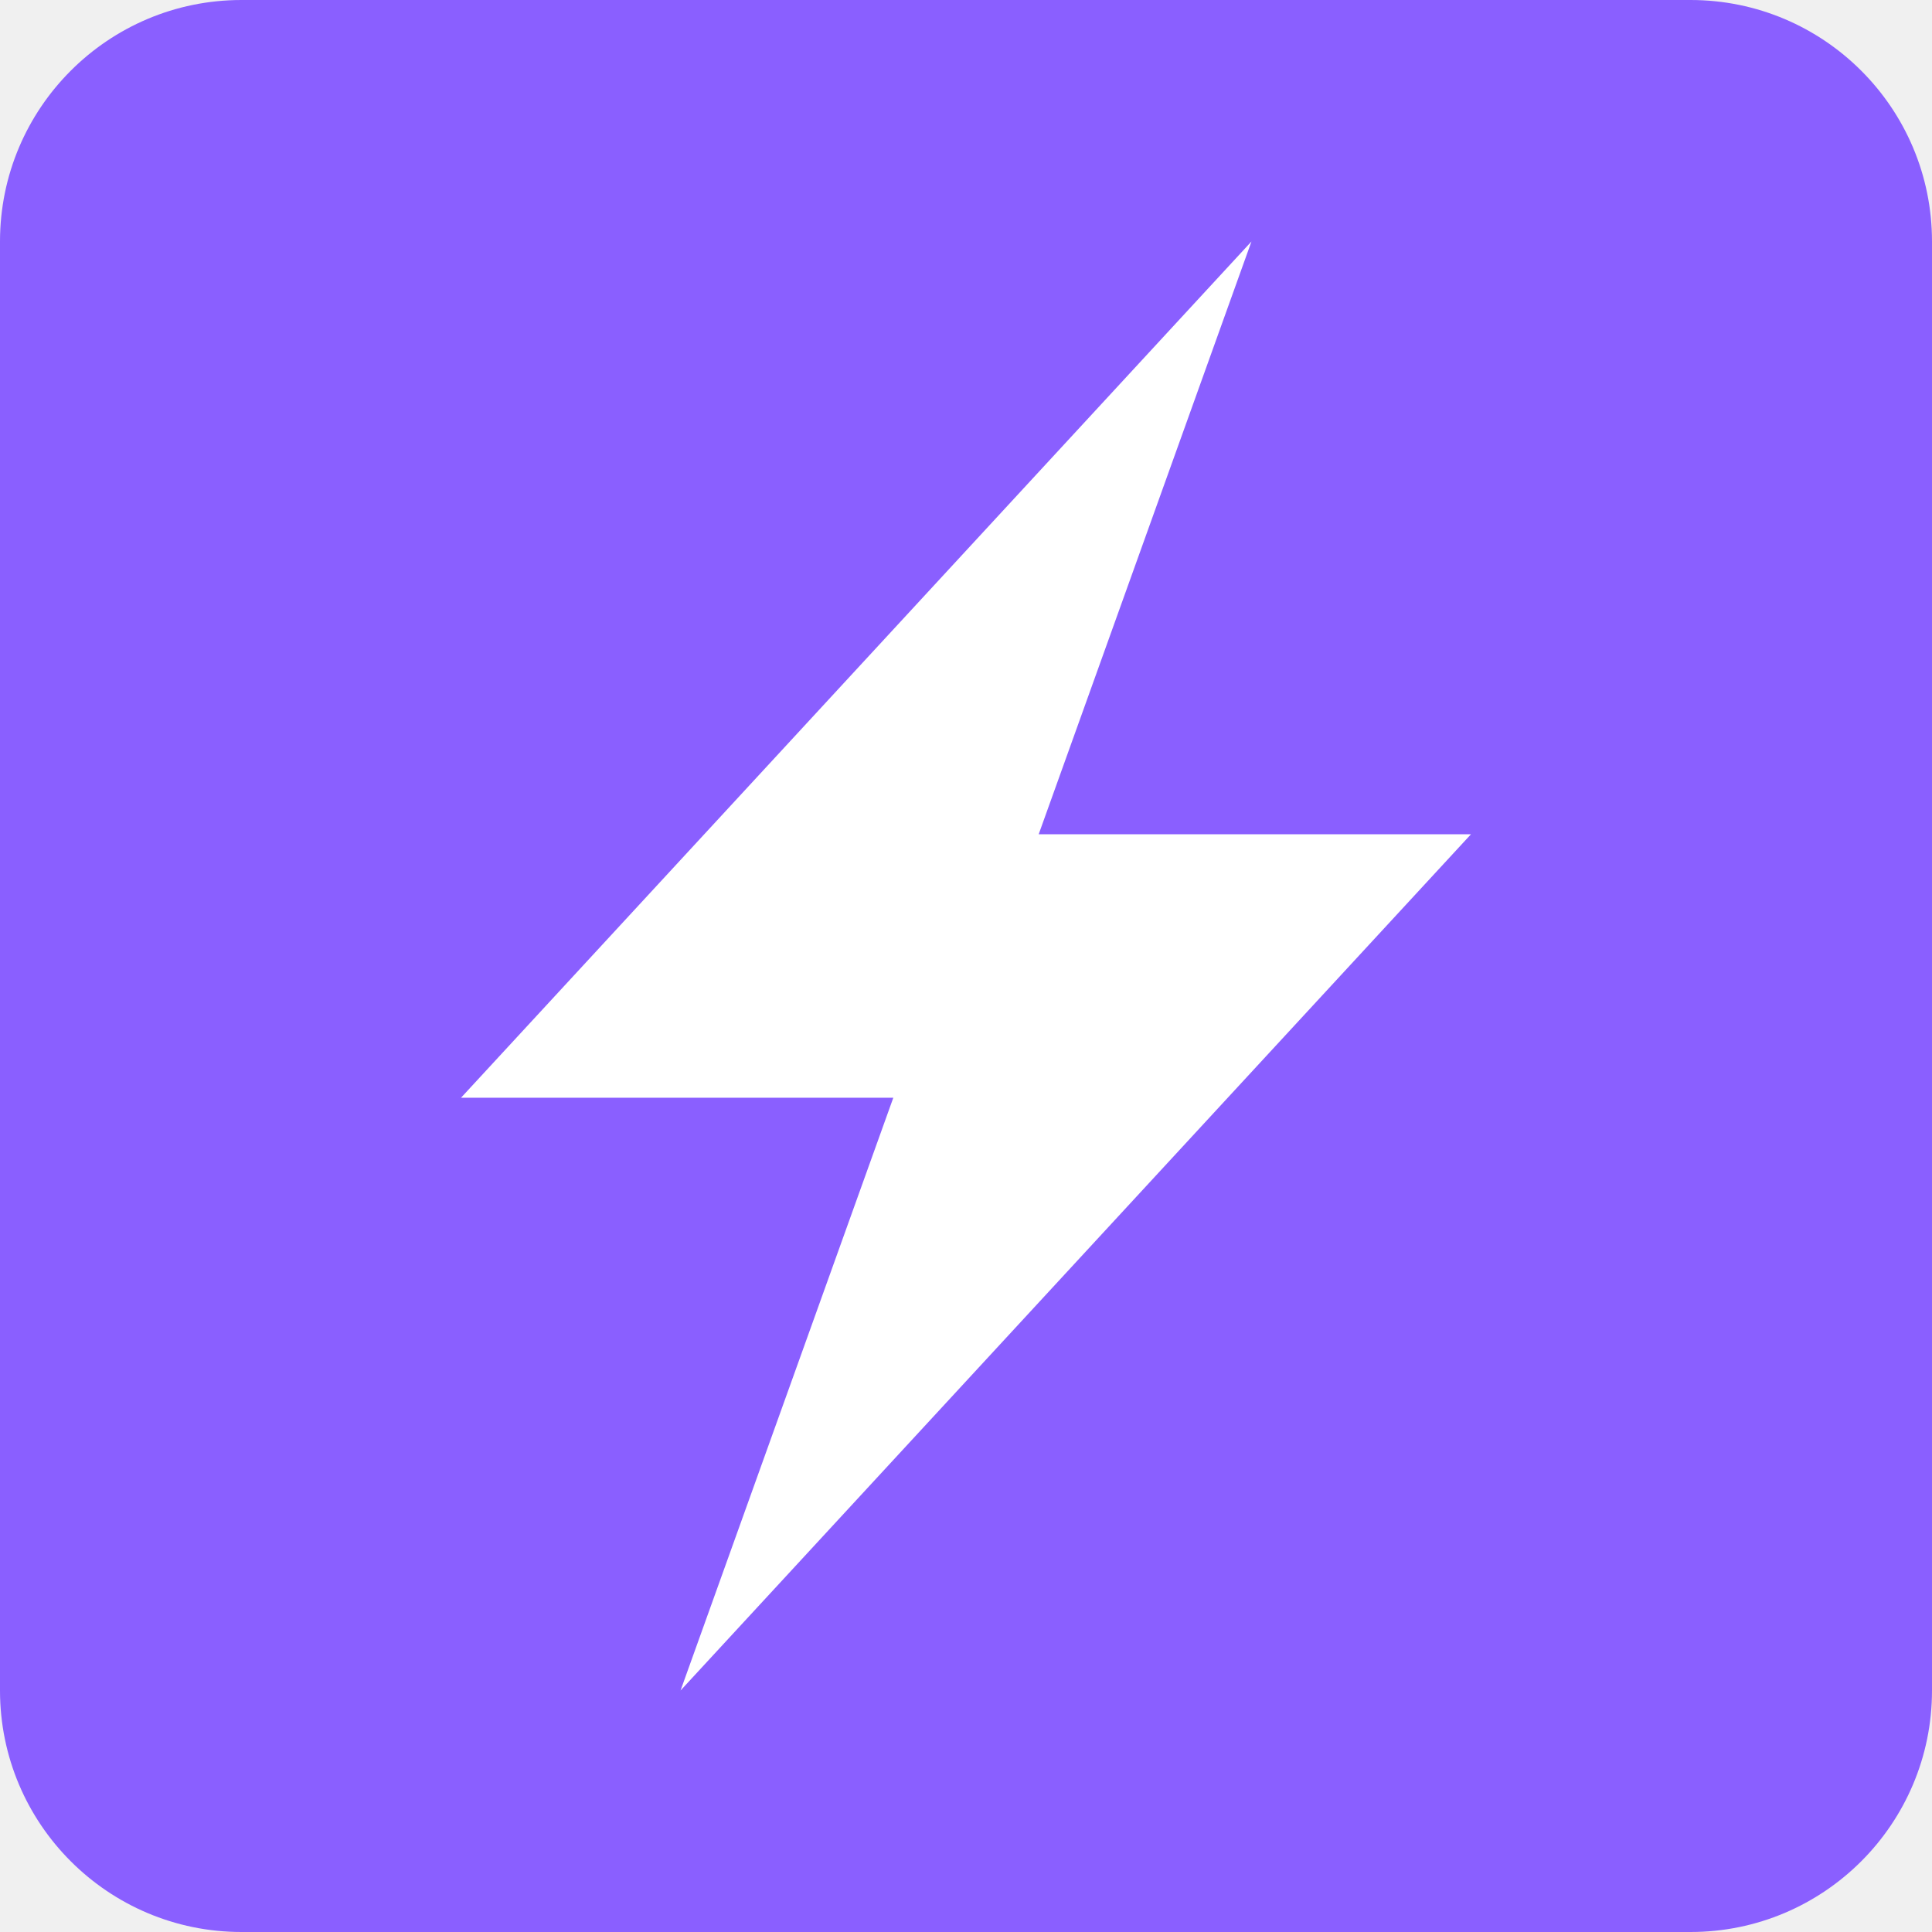
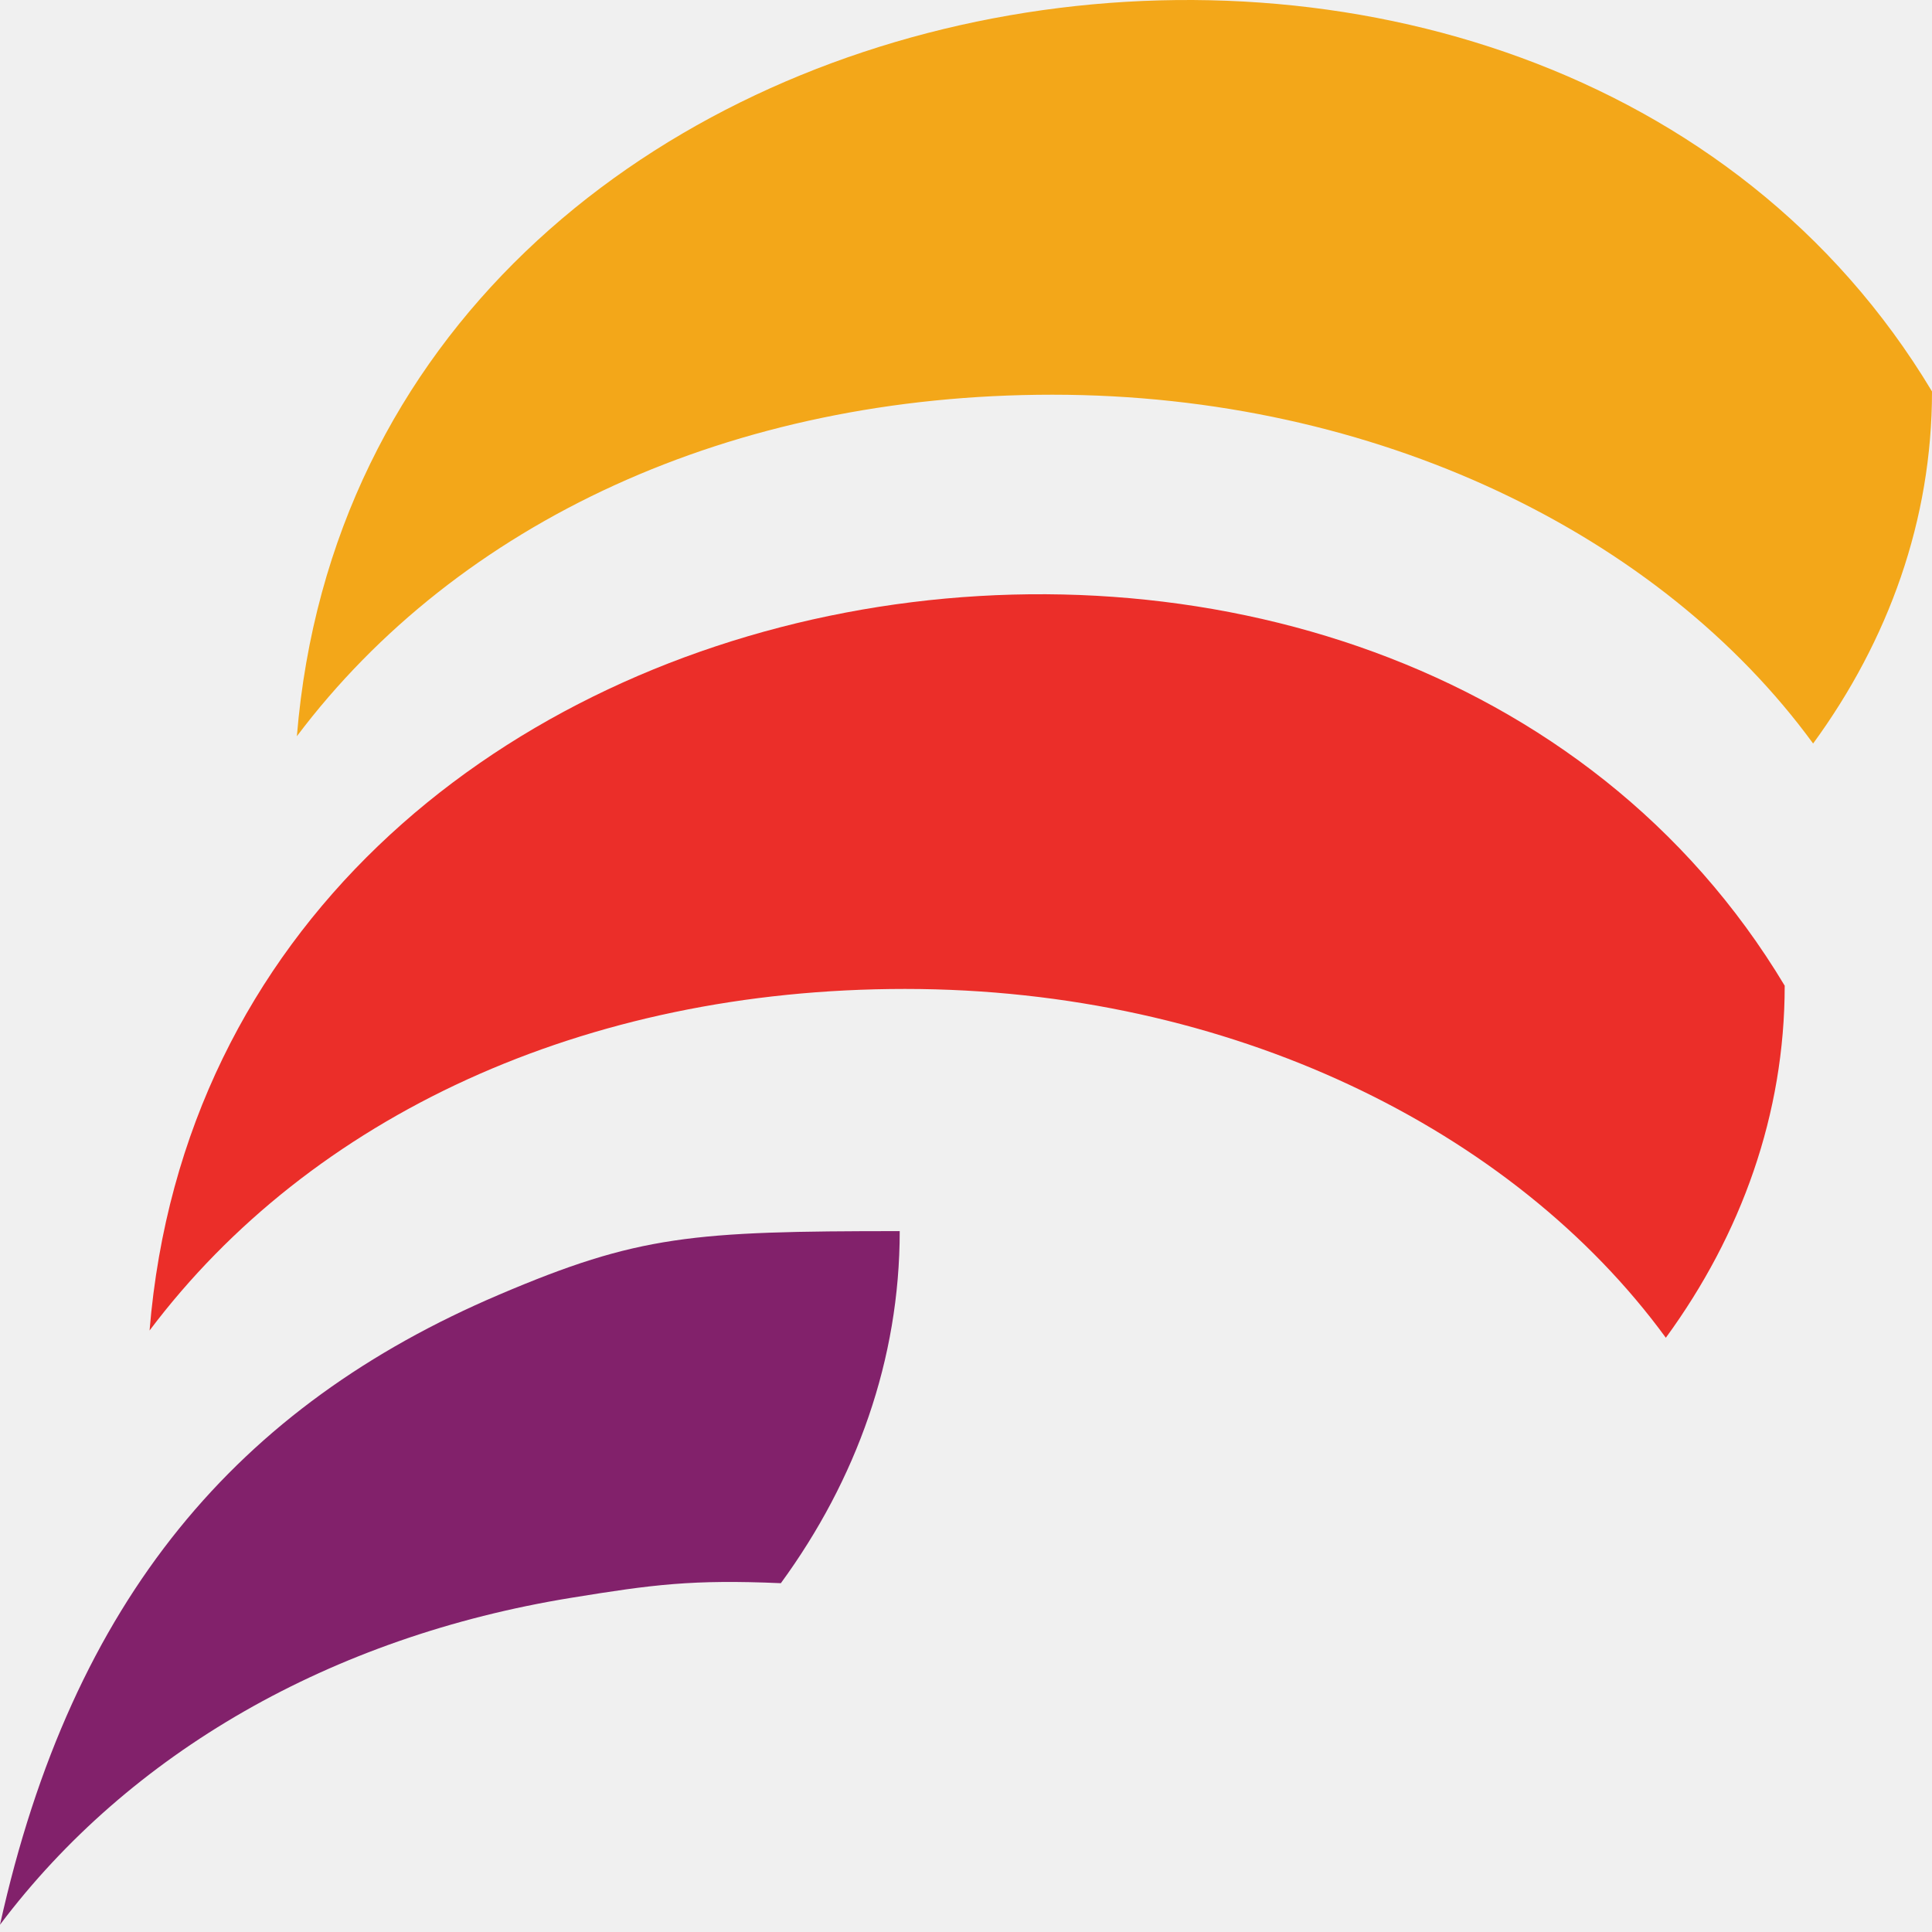
- <svg xmlns="http://www.w3.org/2000/svg" viewBox="0 0 16 16" width="16" height="16">
-   <rect width="16" height="16" rx="2" fill="#8A5FFF" />
-   <path d="M7.398 9.091h-3.58L10.364 2 8.602 6.909h3.58L5.636 14l1.762-4.909Z" fill="#fff" />
+ <svg xmlns="http://www.w3.org/2000/svg" width="120" height="120" viewBox="0 0 120 120" fill="none">
+   <path fill-rule="evenodd" clip-rule="evenodd" d="M18.439 45.729C28.463 32.42 45.424 24.516 65.361 24.516C85.532 24.516 103.151 33.225 112.616 46.181C117.311 39.755 120 32.284 120 24.313C95.76 -16.107 22.544 -4.196 18.439 45.729Z" fill="#f3a719" />
+   <path fill-rule="evenodd" clip-rule="evenodd" d="M9.29 82.639C19.314 69.33 36.275 61.425 56.212 61.425C76.383 61.425 94.002 70.134 103.468 83.09C108.162 76.665 110.851 69.194 110.851 61.223C86.611 20.802 13.395 32.713 9.29 82.639Z" fill="#eb2e29" />
+   <path fill-rule="evenodd" clip-rule="evenodd" d="M3.2418e-05 119.548C8.046 108.865 20.563 101.664 35.5 99.239C40.556 98.418 43 98.096 48.5 98.335C53.195 91.909 55.883 84.438 55.883 76.467C43 76.467 39.657 76.725 31 80.415C14.82 87.31 4.5 99.239 3.2418e-05 119.548Z" fill="#82216b" />
</svg>
